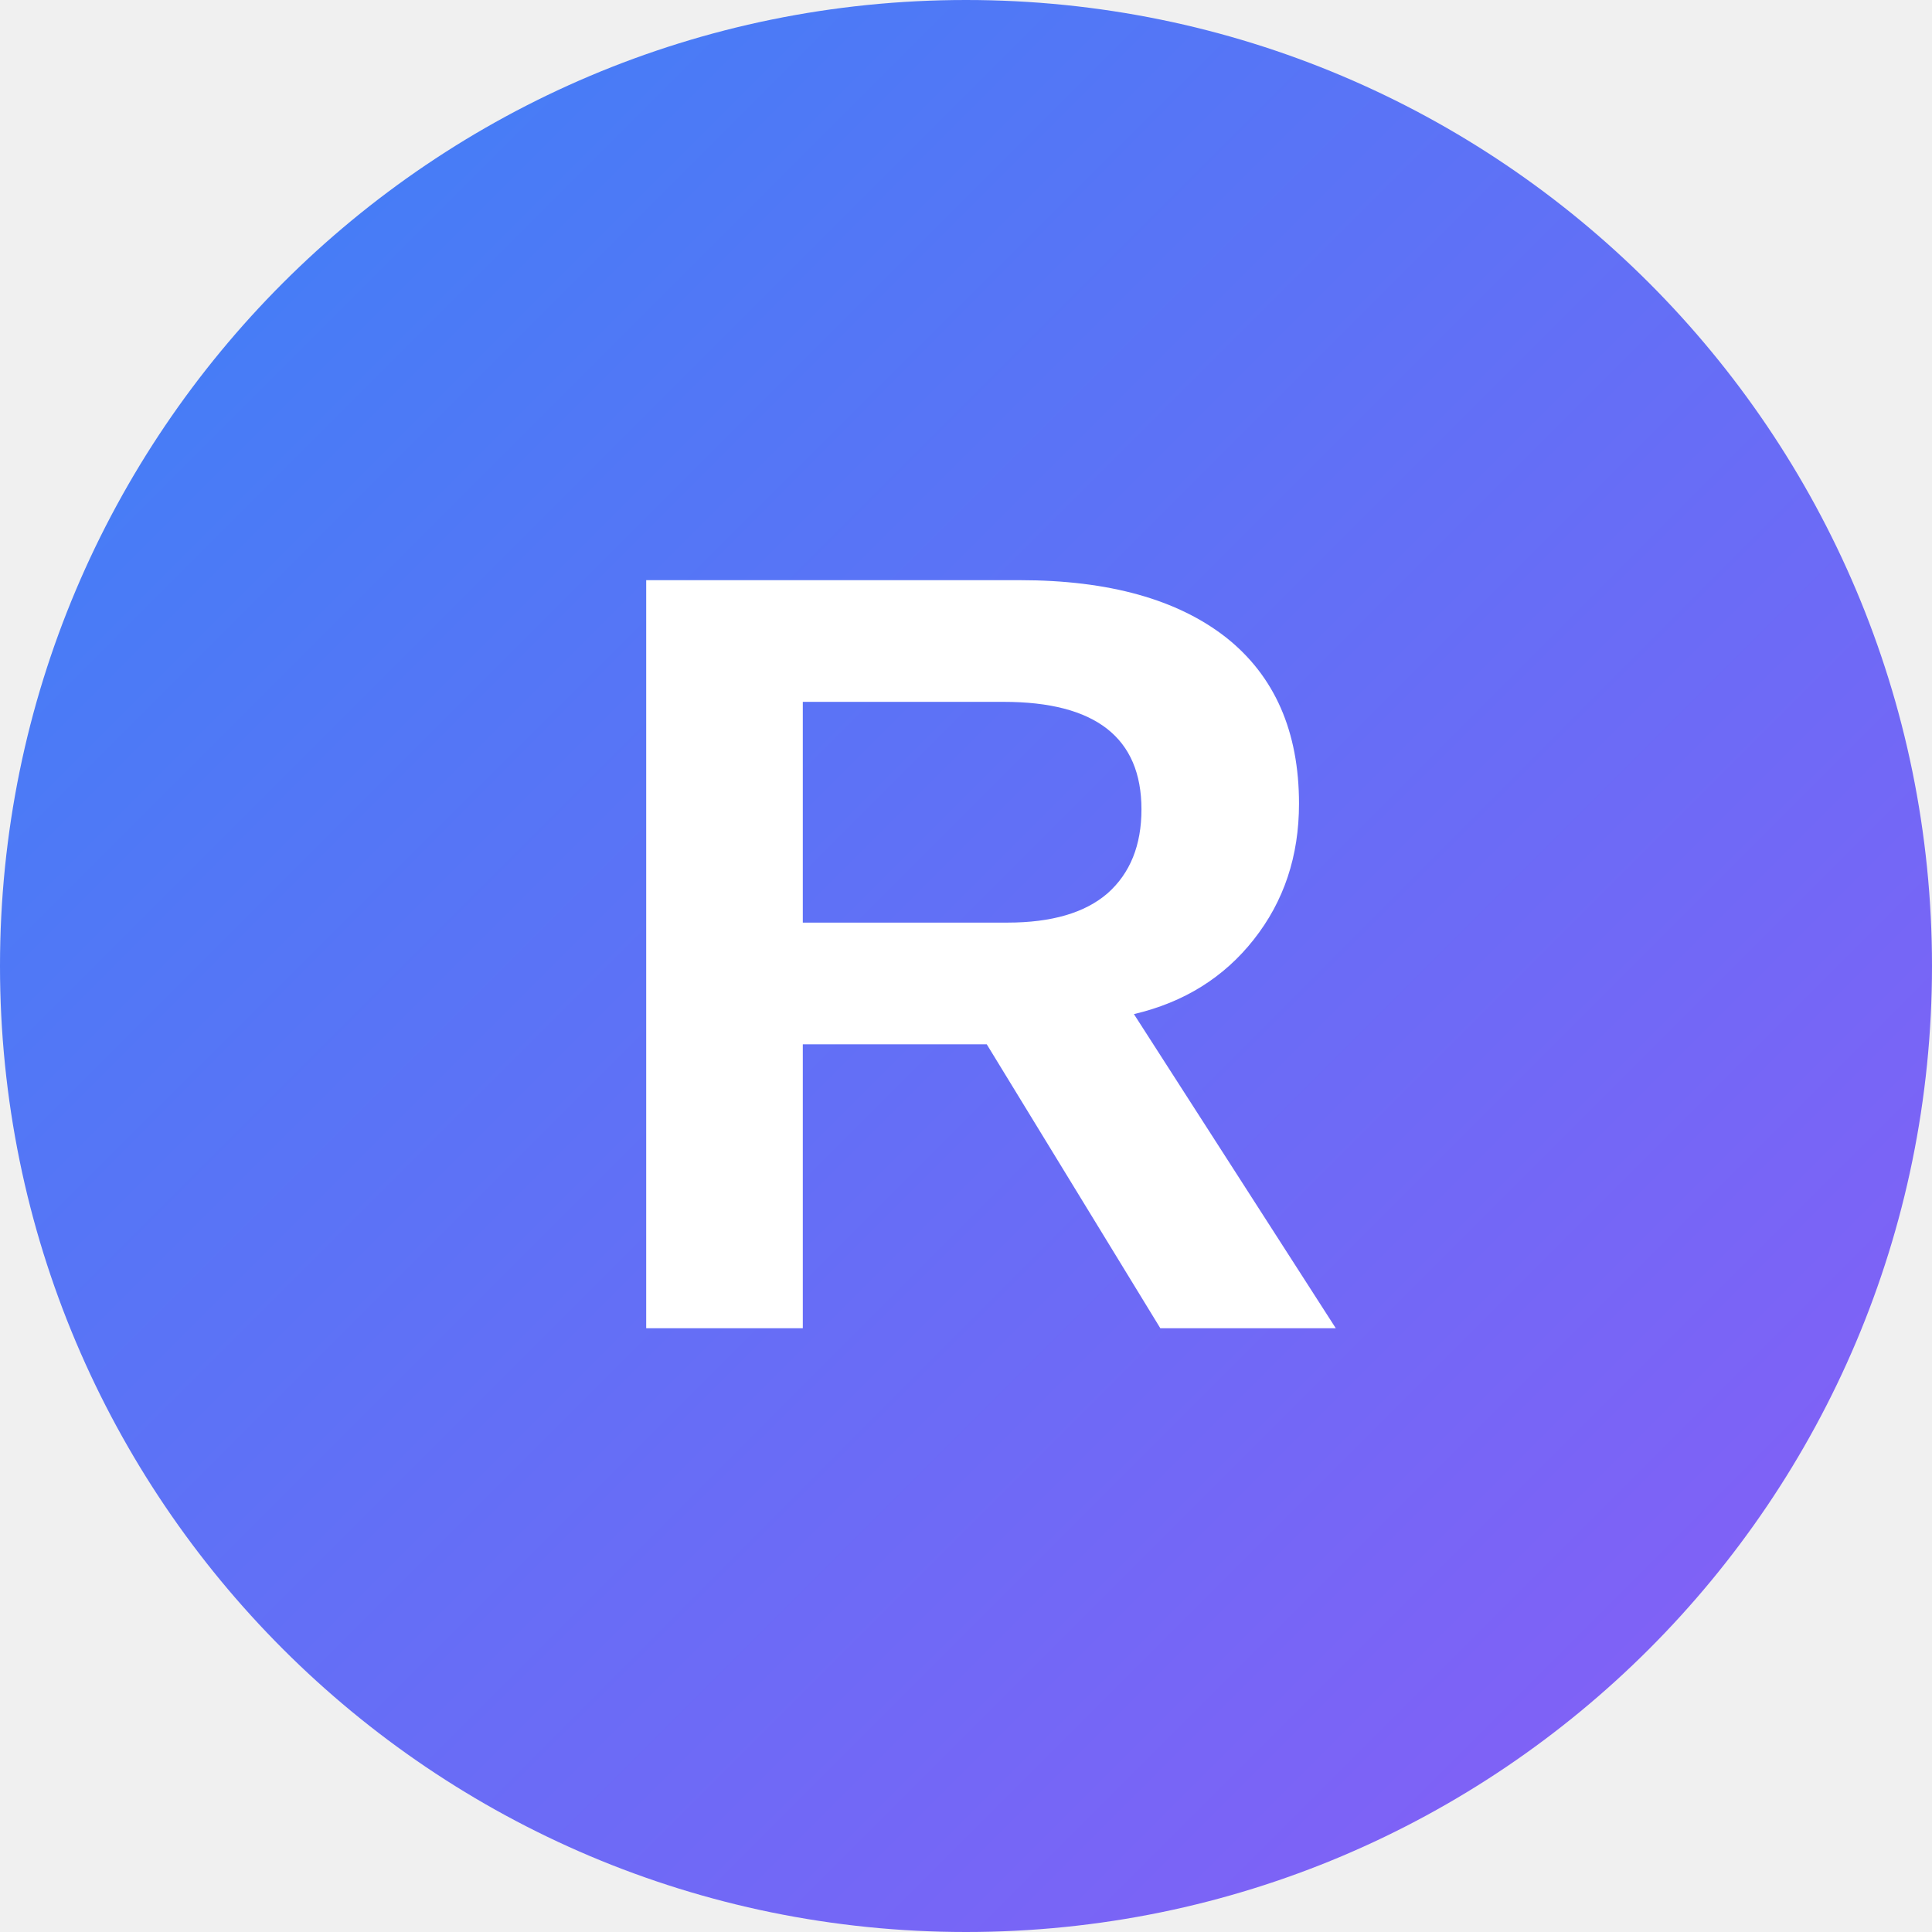
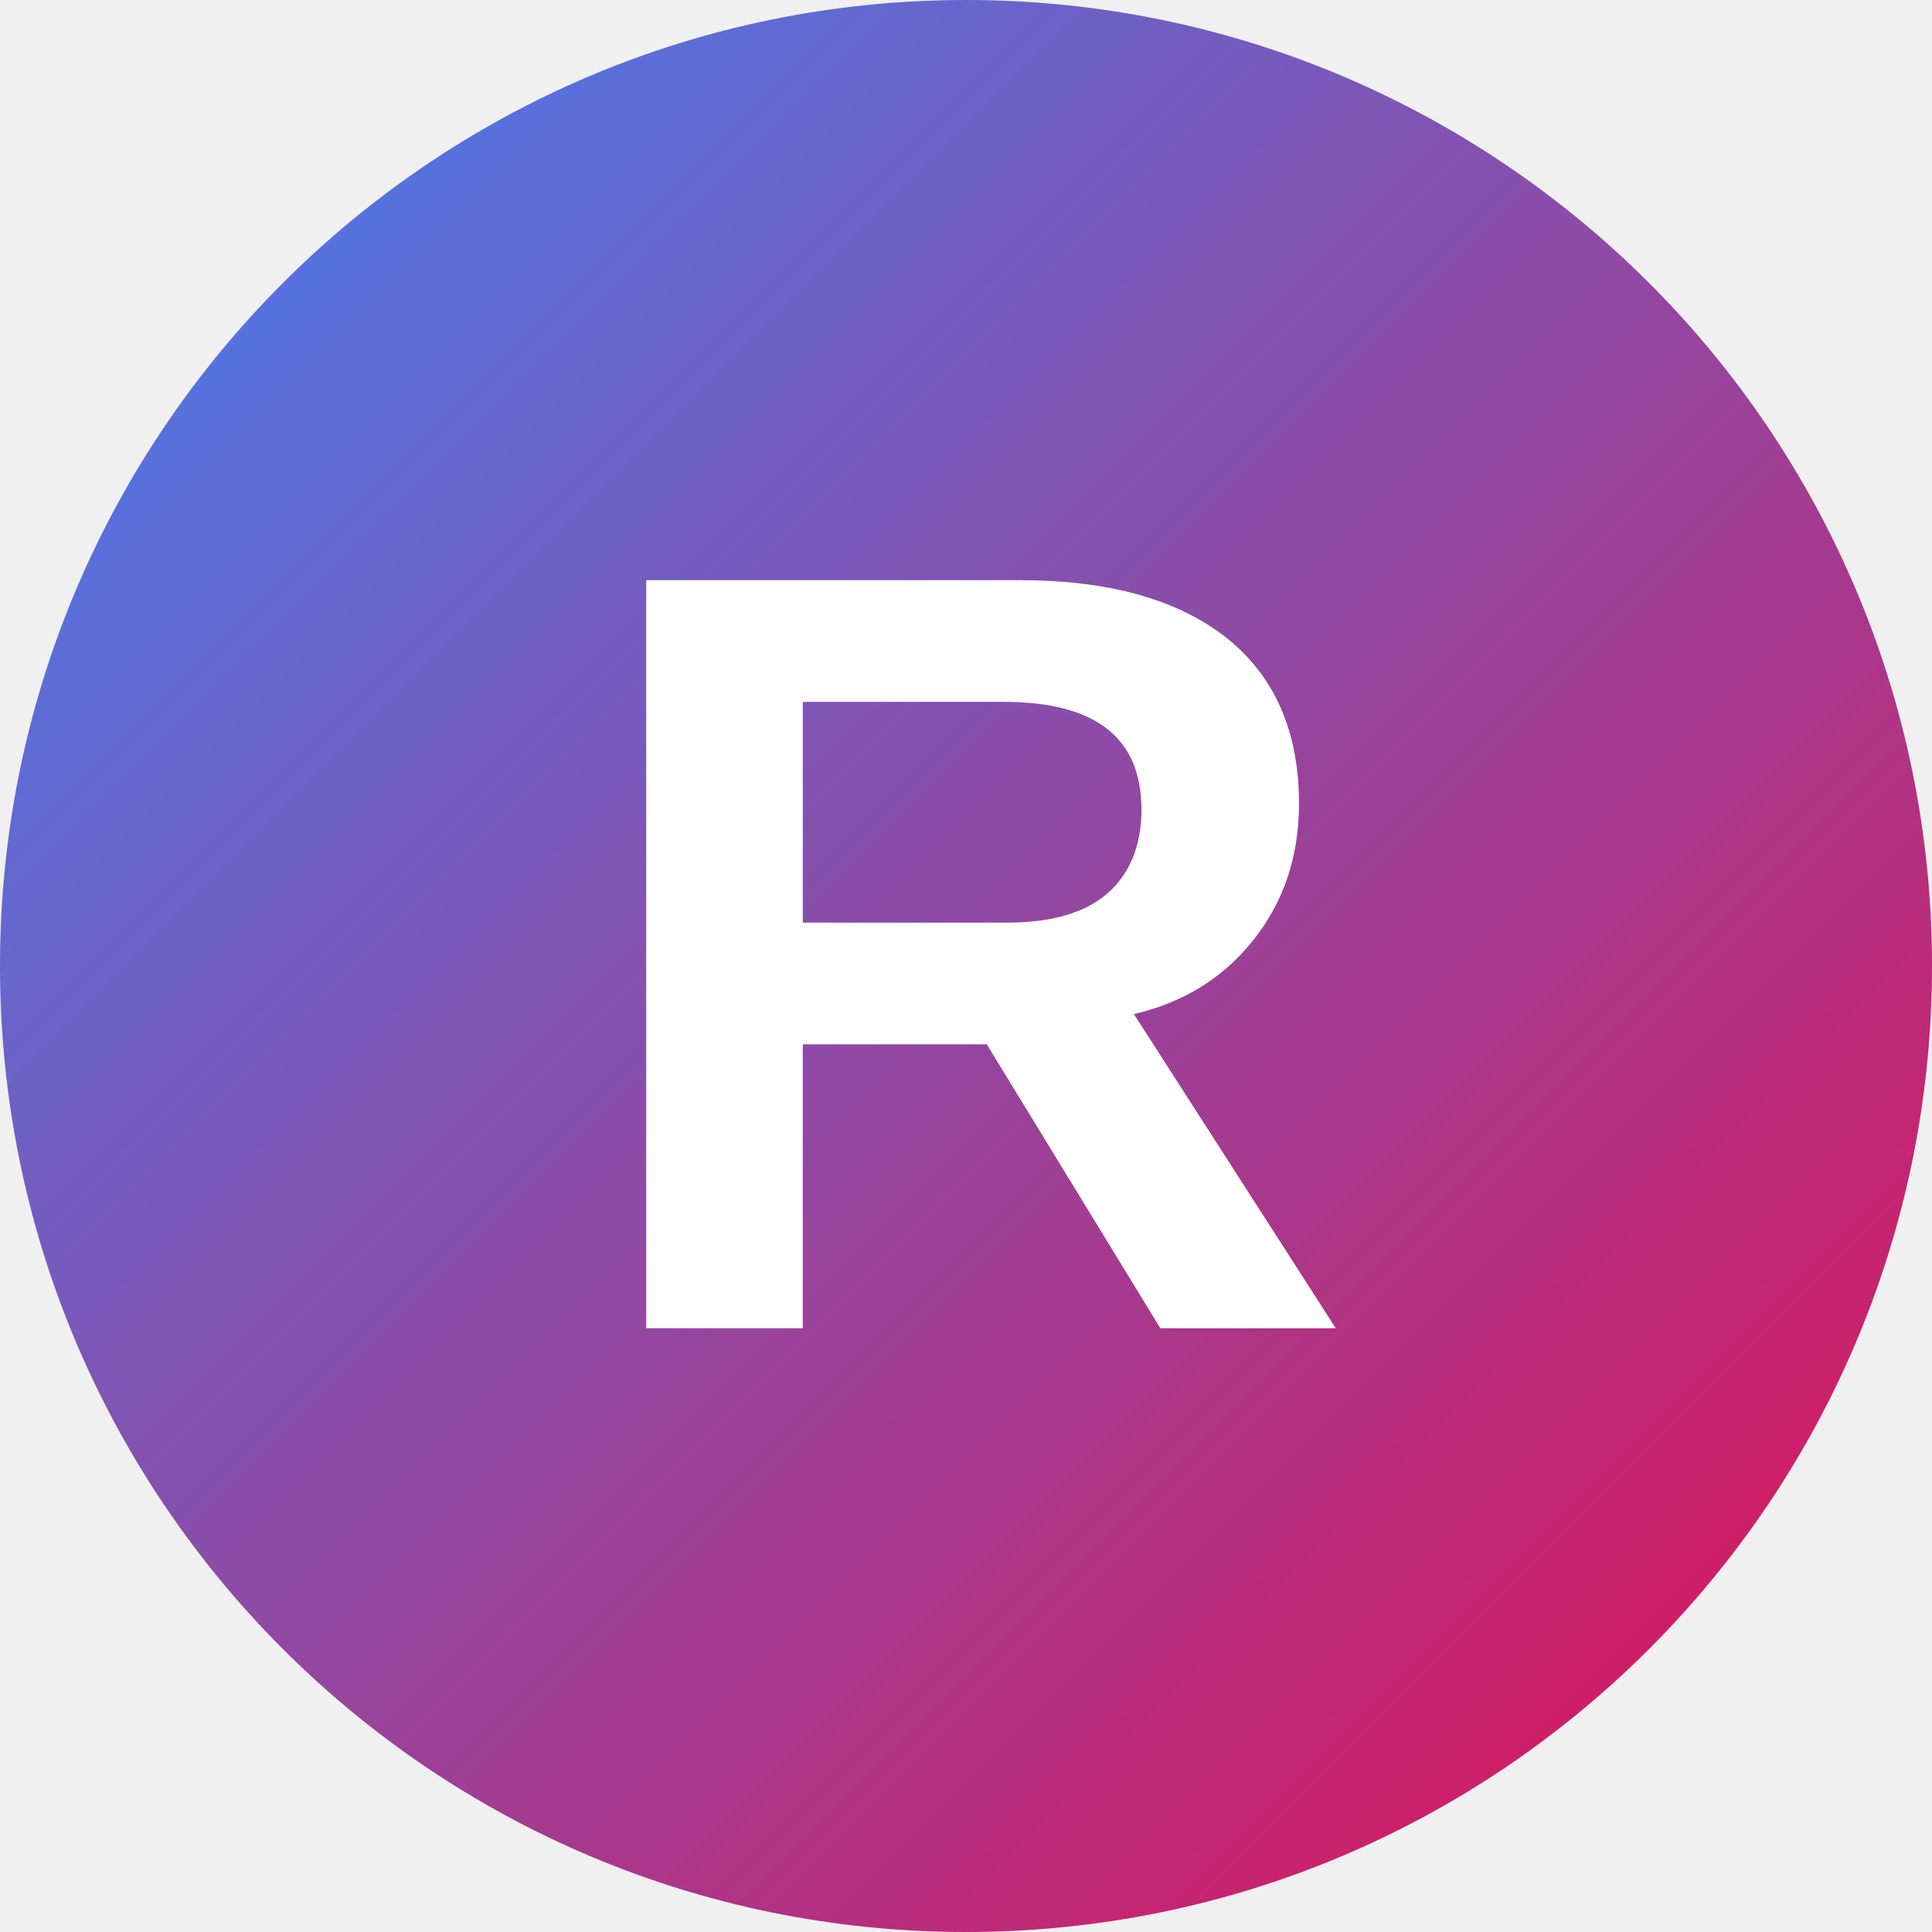
<svg xmlns="http://www.w3.org/2000/svg" width="32" height="32" viewBox="0 0 32 32" fill="none">
  <circle cx="16" cy="16" r="16" fill="url(#favicon-gradient)" />
  <text x="16" y="22" text-anchor="middle" fill="white" font-family="Arial, sans-serif" font-size="18" font-weight="bold">R</text>
  <defs>
    <linearGradient id="favicon-gradient" x1="0%" y1="0%" x2="100%" y2="100%">
-       <stop offset="0%" style="stop-color:#3B82F6;stop-opacity:1" />
-       <stop offset="100%" style="stop-color:#8B5CF6;stop-opacity:1" />
+       <stop offset="0%" style="stop-color:hsl(217, 91%, 60%);stop-opacity:1" />
+       <stop offset="100%" style="stop-color:hsl(342, 89%, 48%);stop-opacity:1" />
    </linearGradient>
  </defs>
</svg>
